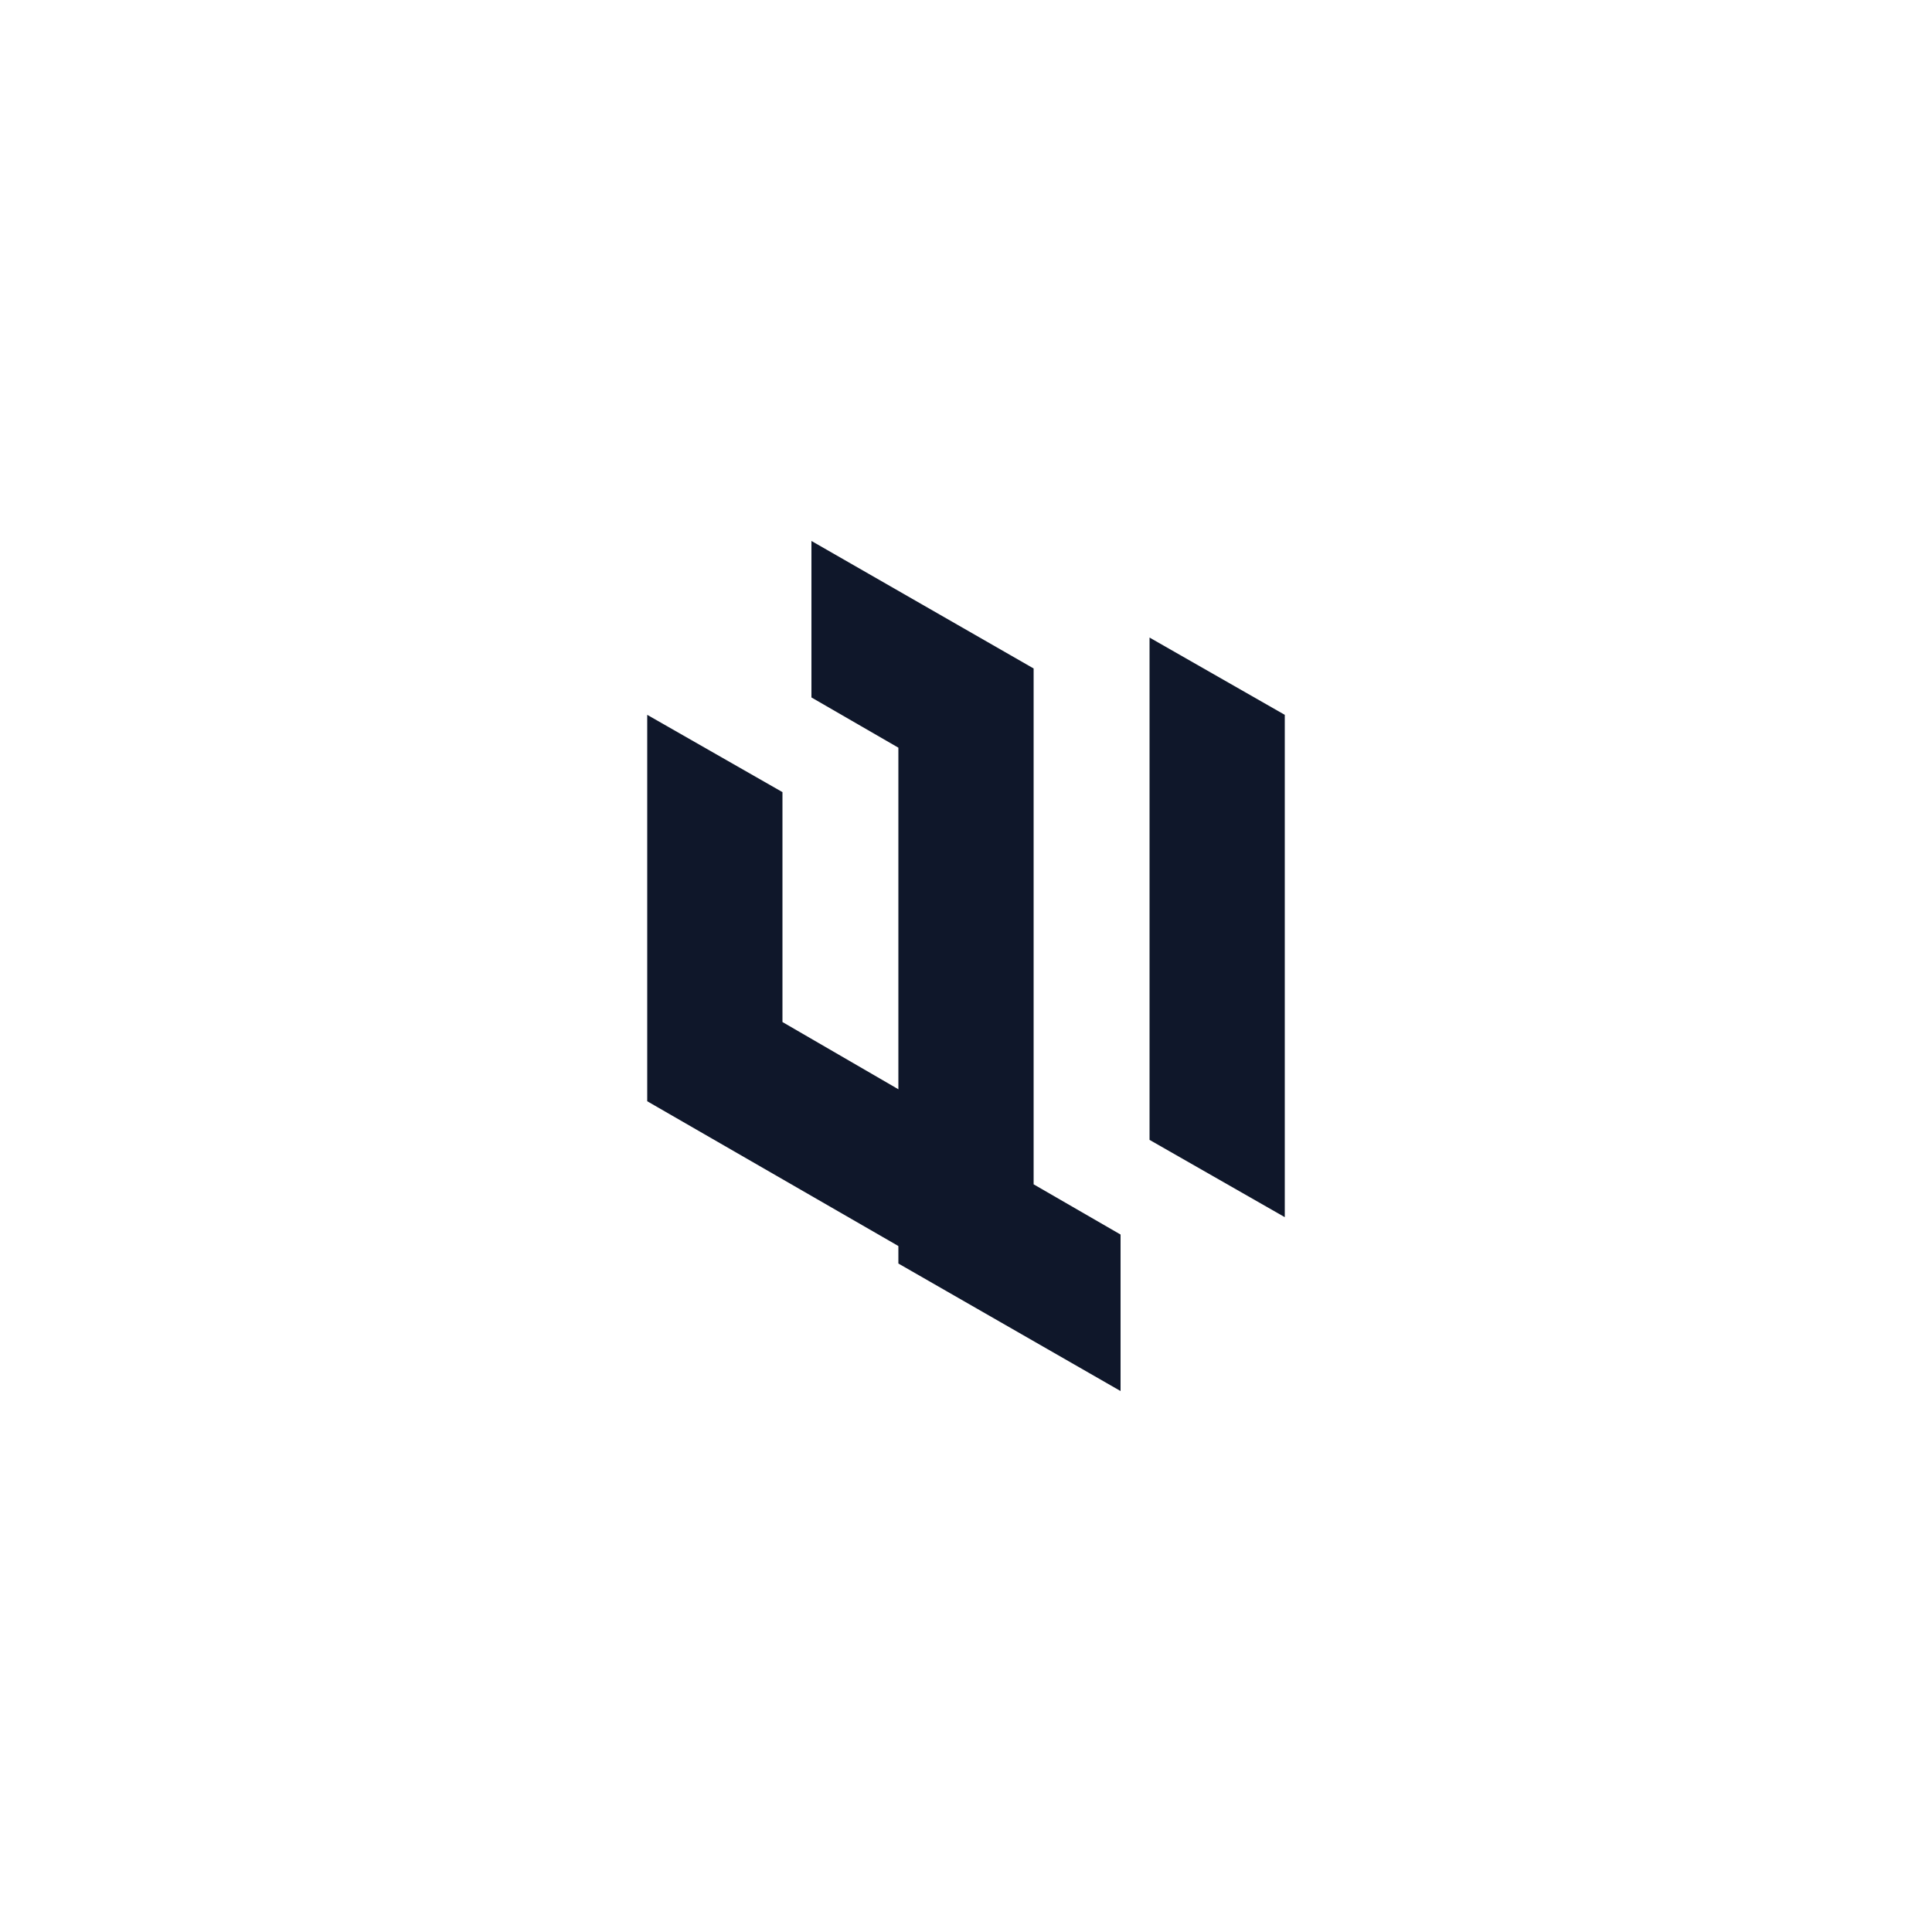
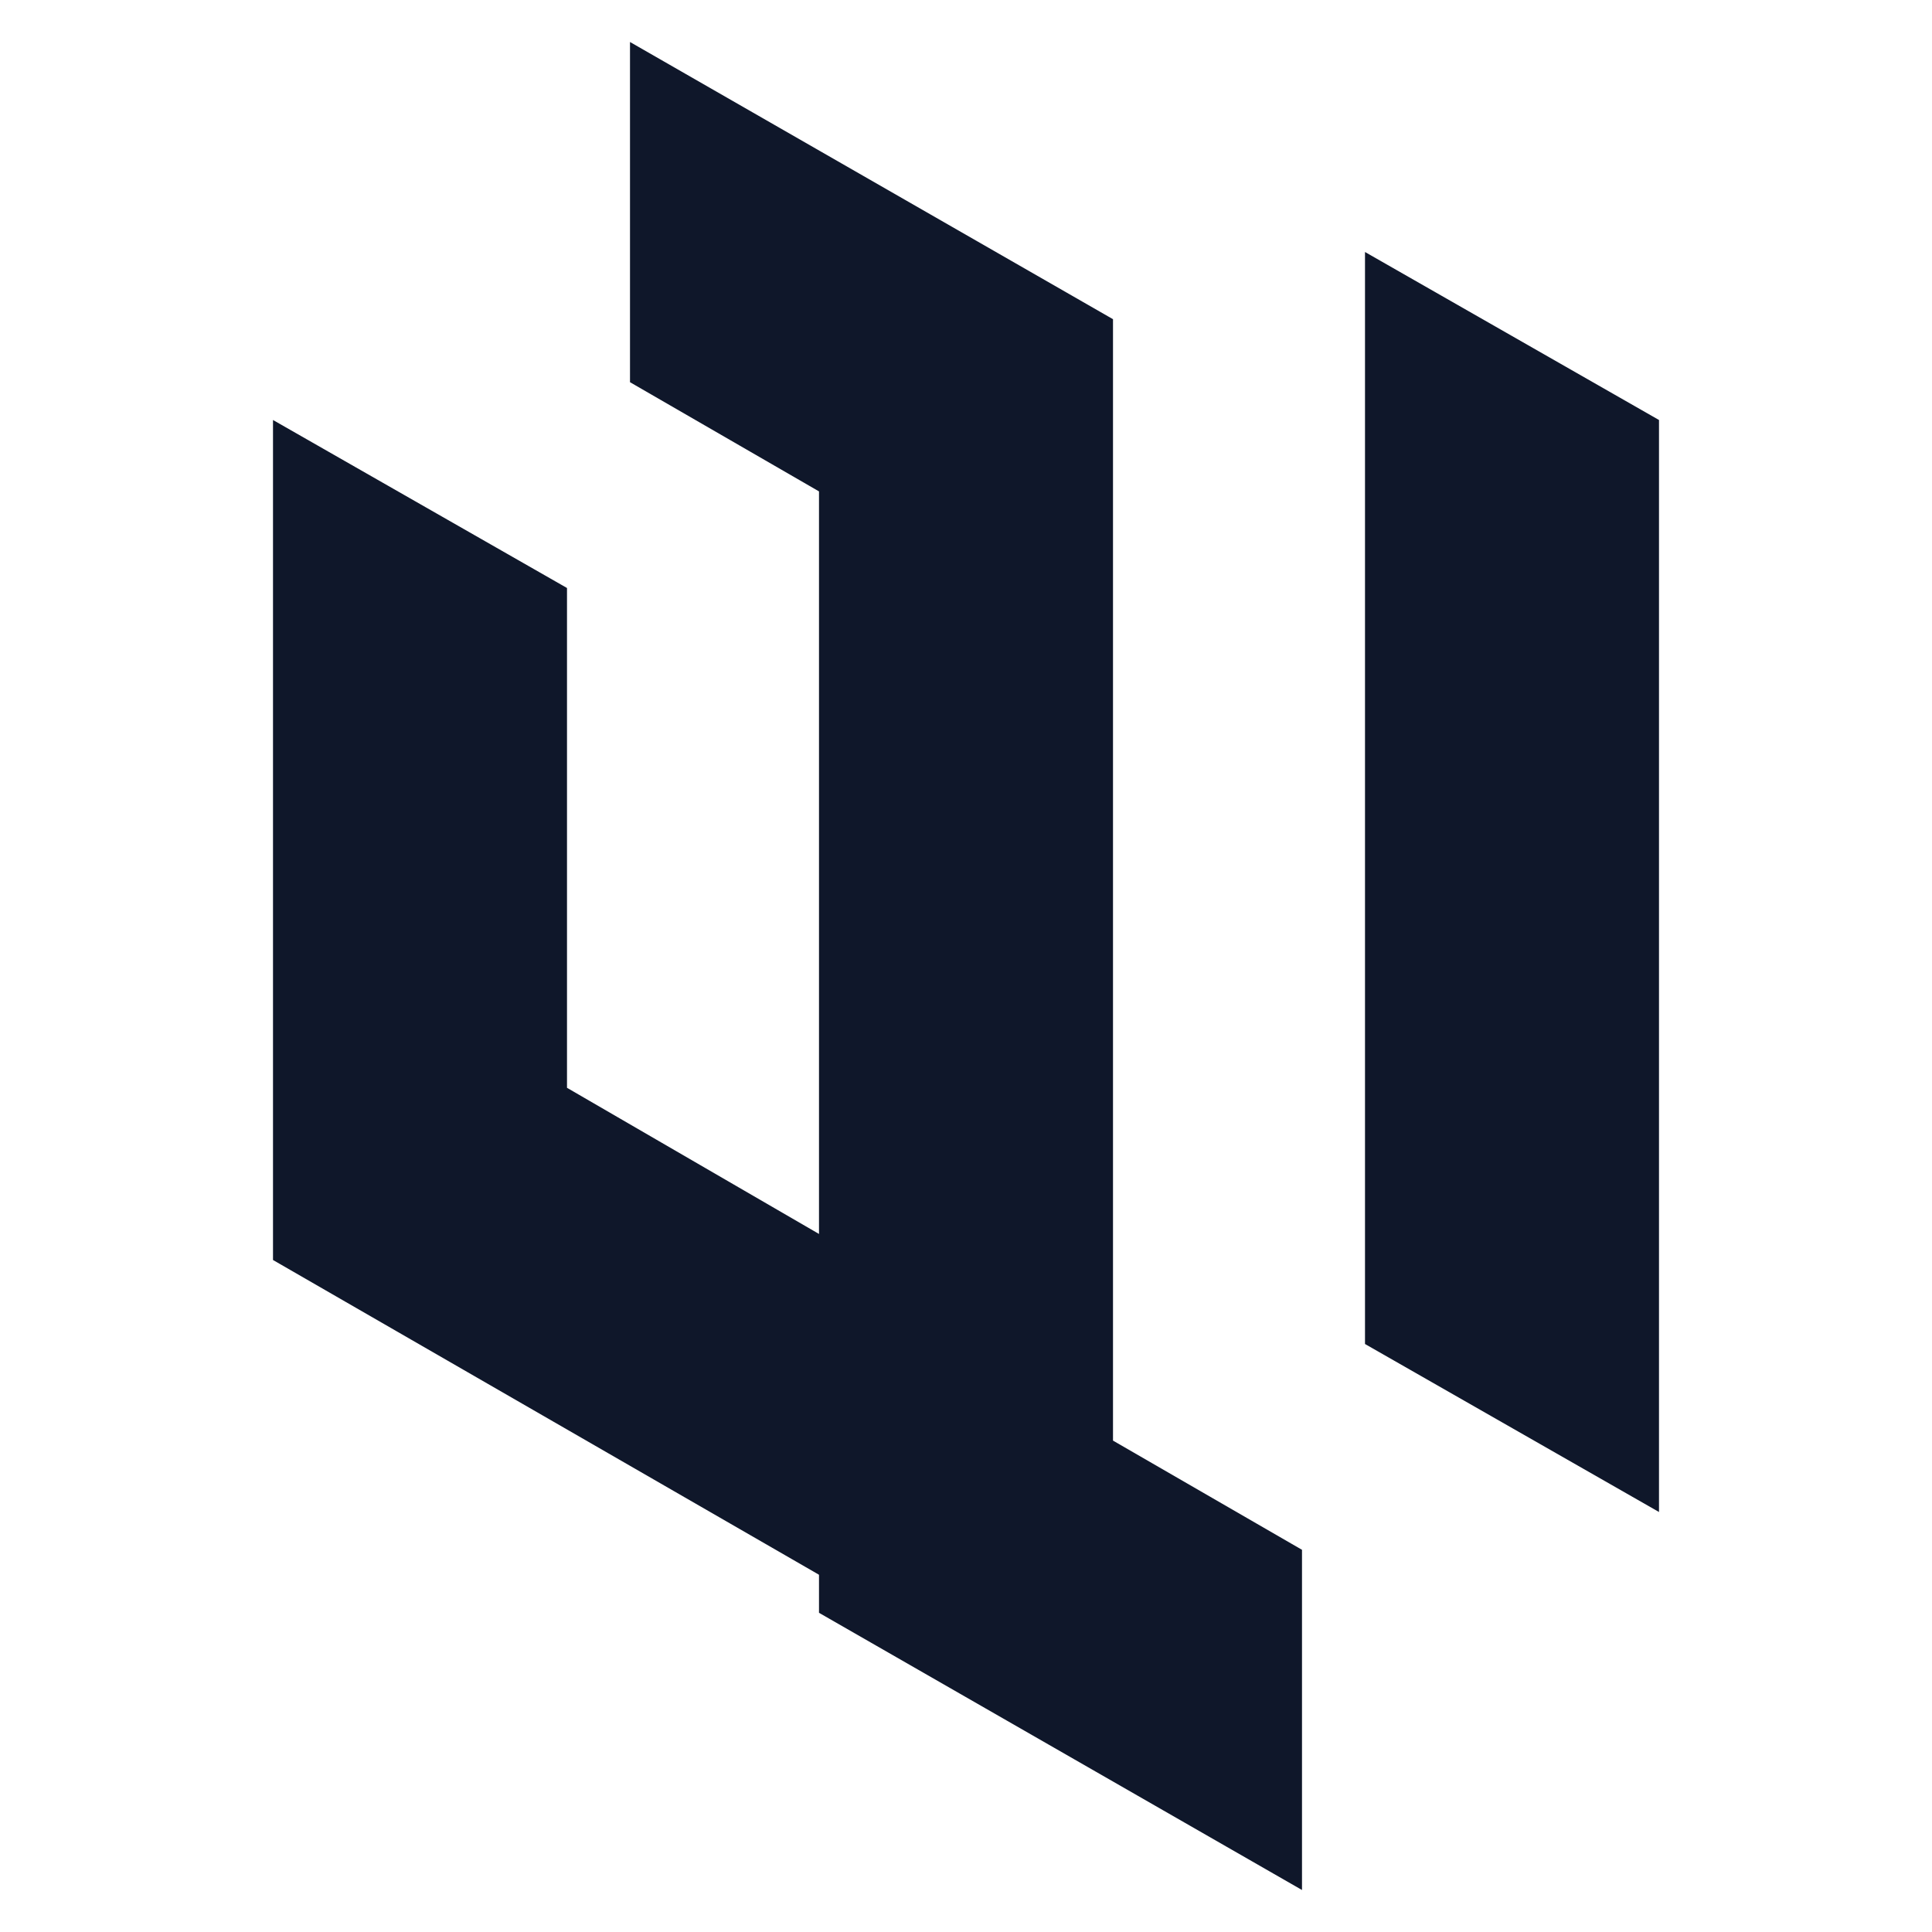
- <svg xmlns="http://www.w3.org/2000/svg" viewBox="0 0 100 100" fill="none">
+ <svg xmlns="http://www.w3.org/2000/svg" viewBox="27 27 46 46" fill="none">
  <style>
    path { fill: #0f172a; transition: fill 0.3s ease; }
    @media (prefers-color-scheme: dark) {
      path { fill: #f8fafc; }
    }
  </style>
  <path d="M 33.5 37 L 40.5 41 L 40.5 52.9 L 50.5 58.7 L 50.5 66.8 L 33.5 57 Z" />
  <path d="M 42 28 L 53.5 34.6 L 53.5 61.3 L 58 63.9 L 58 72 L 46.5 65.4 L 46.5 38.7 L 42 36.1 Z" />
  <path d="M 59.5 33 L 66.5 37 L 66.5 63 L 59.5 59 Z" />
</svg>
